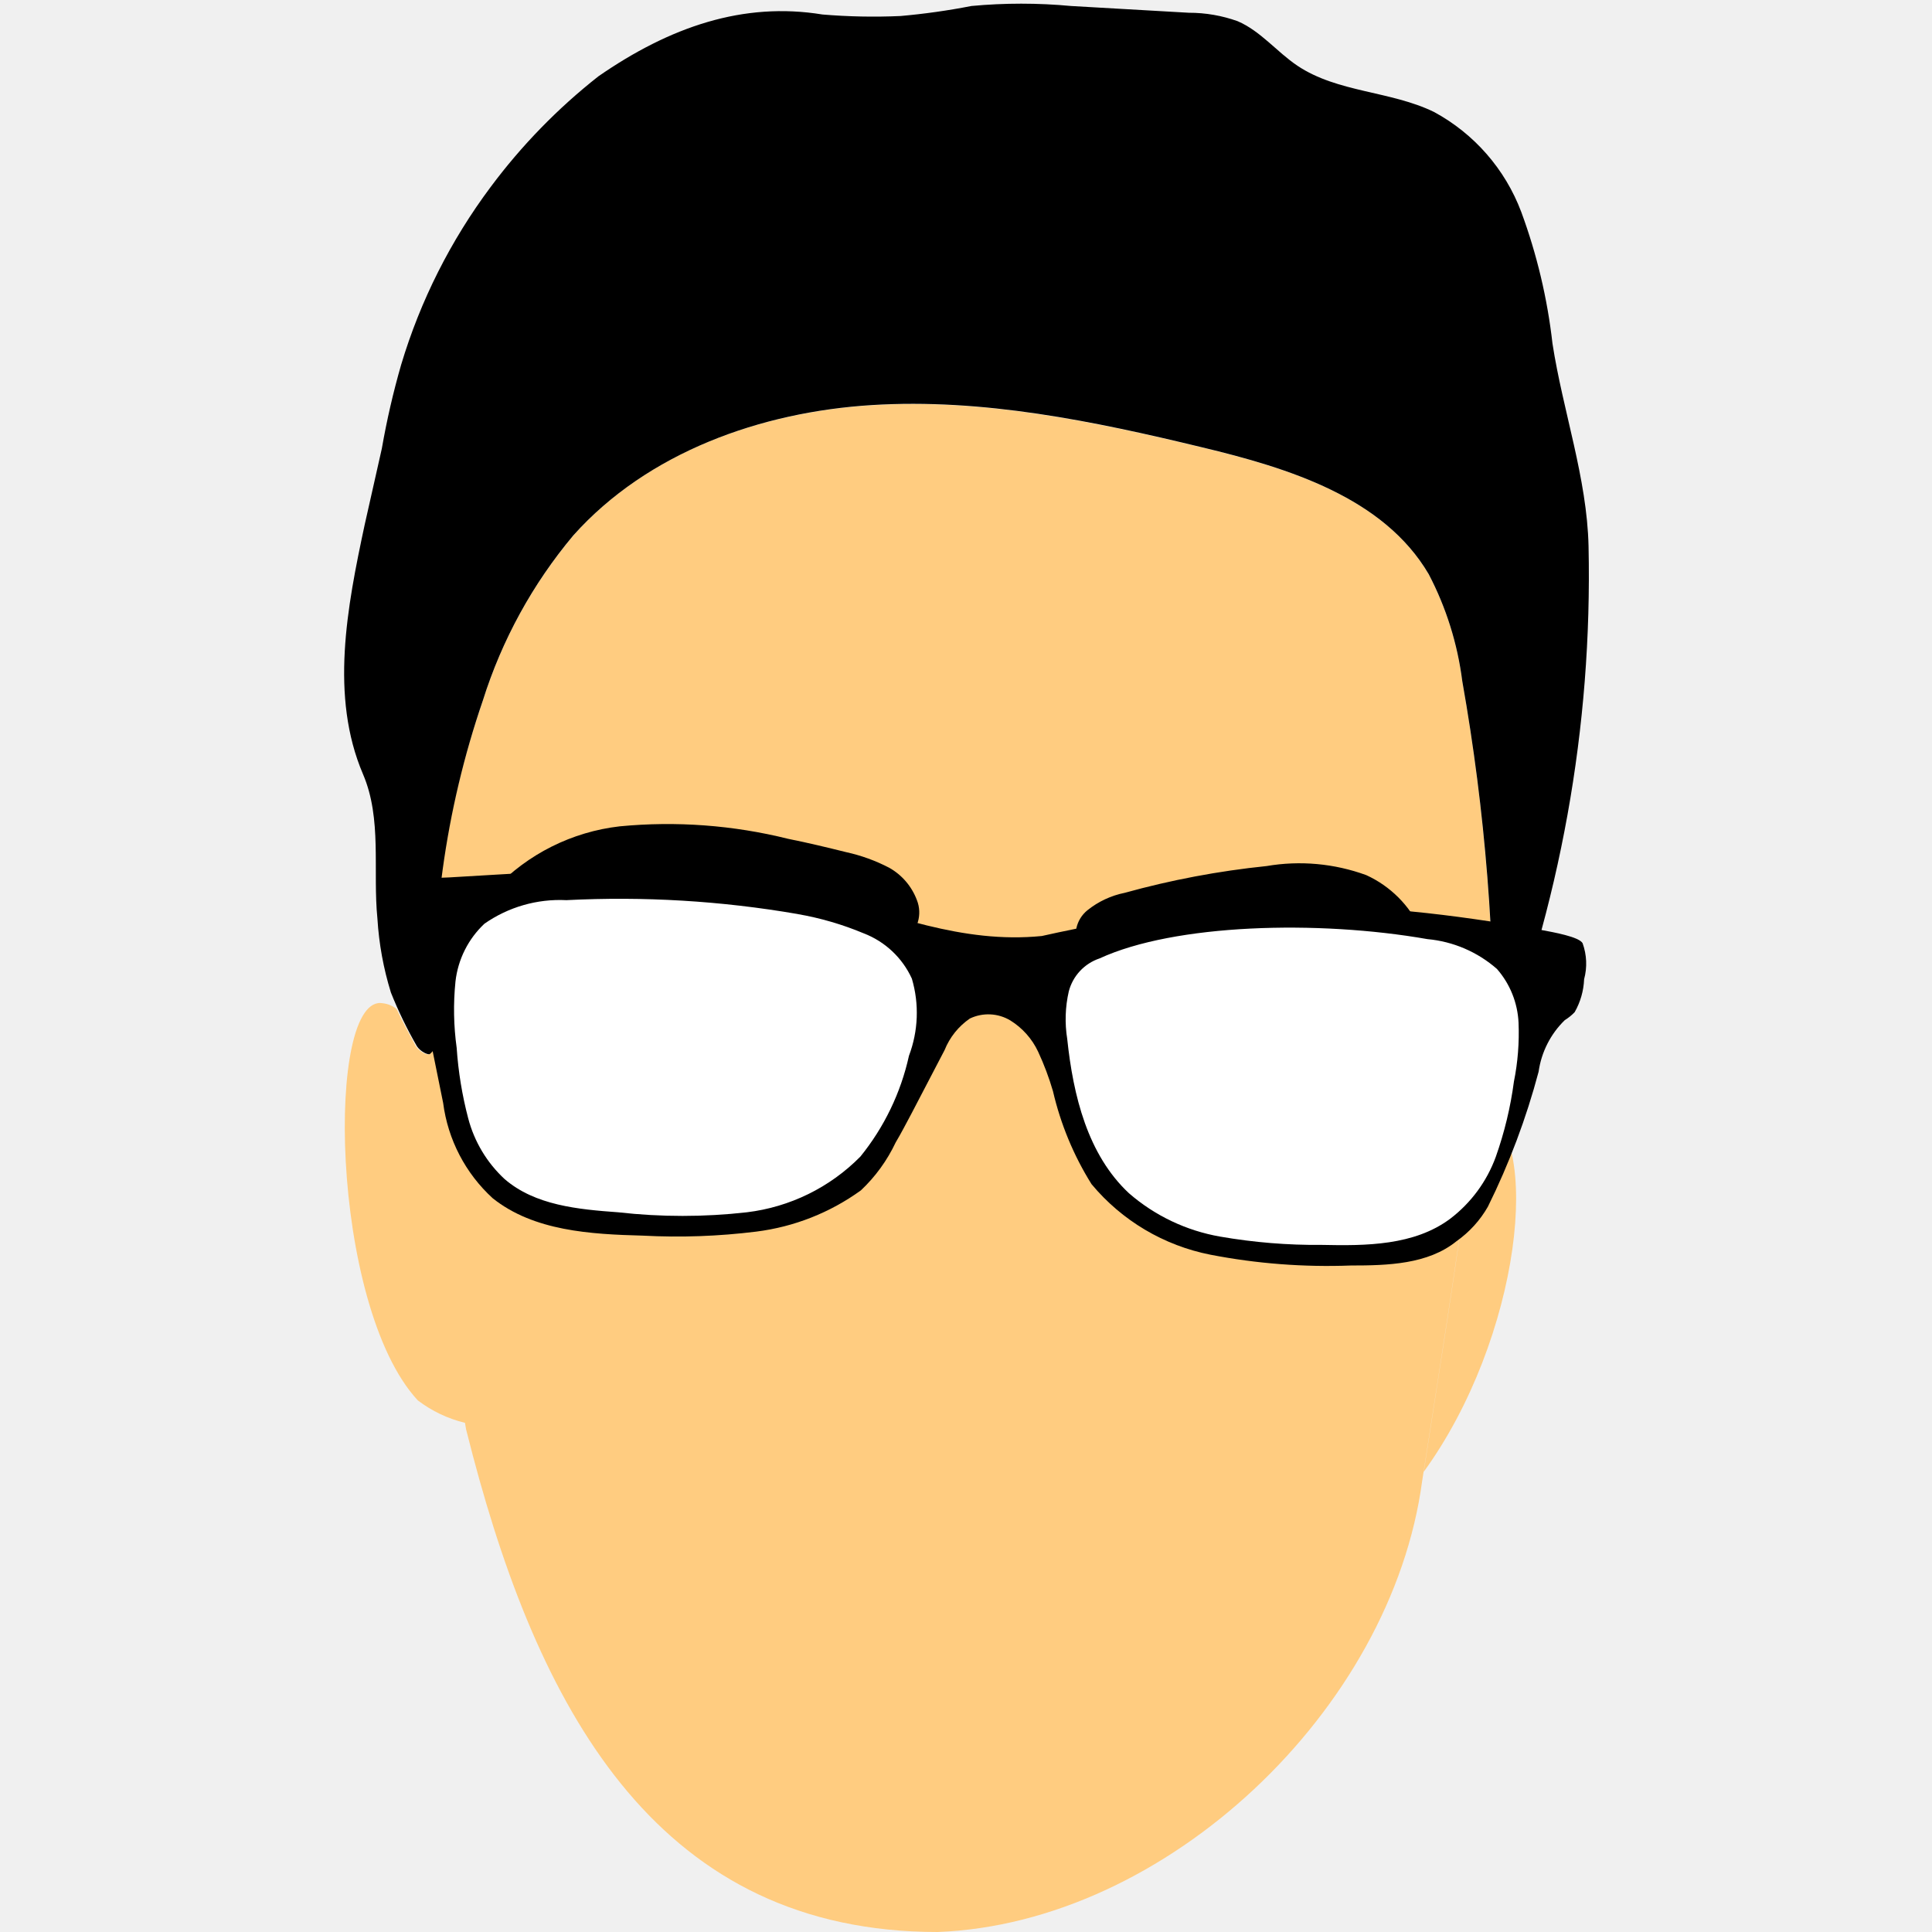
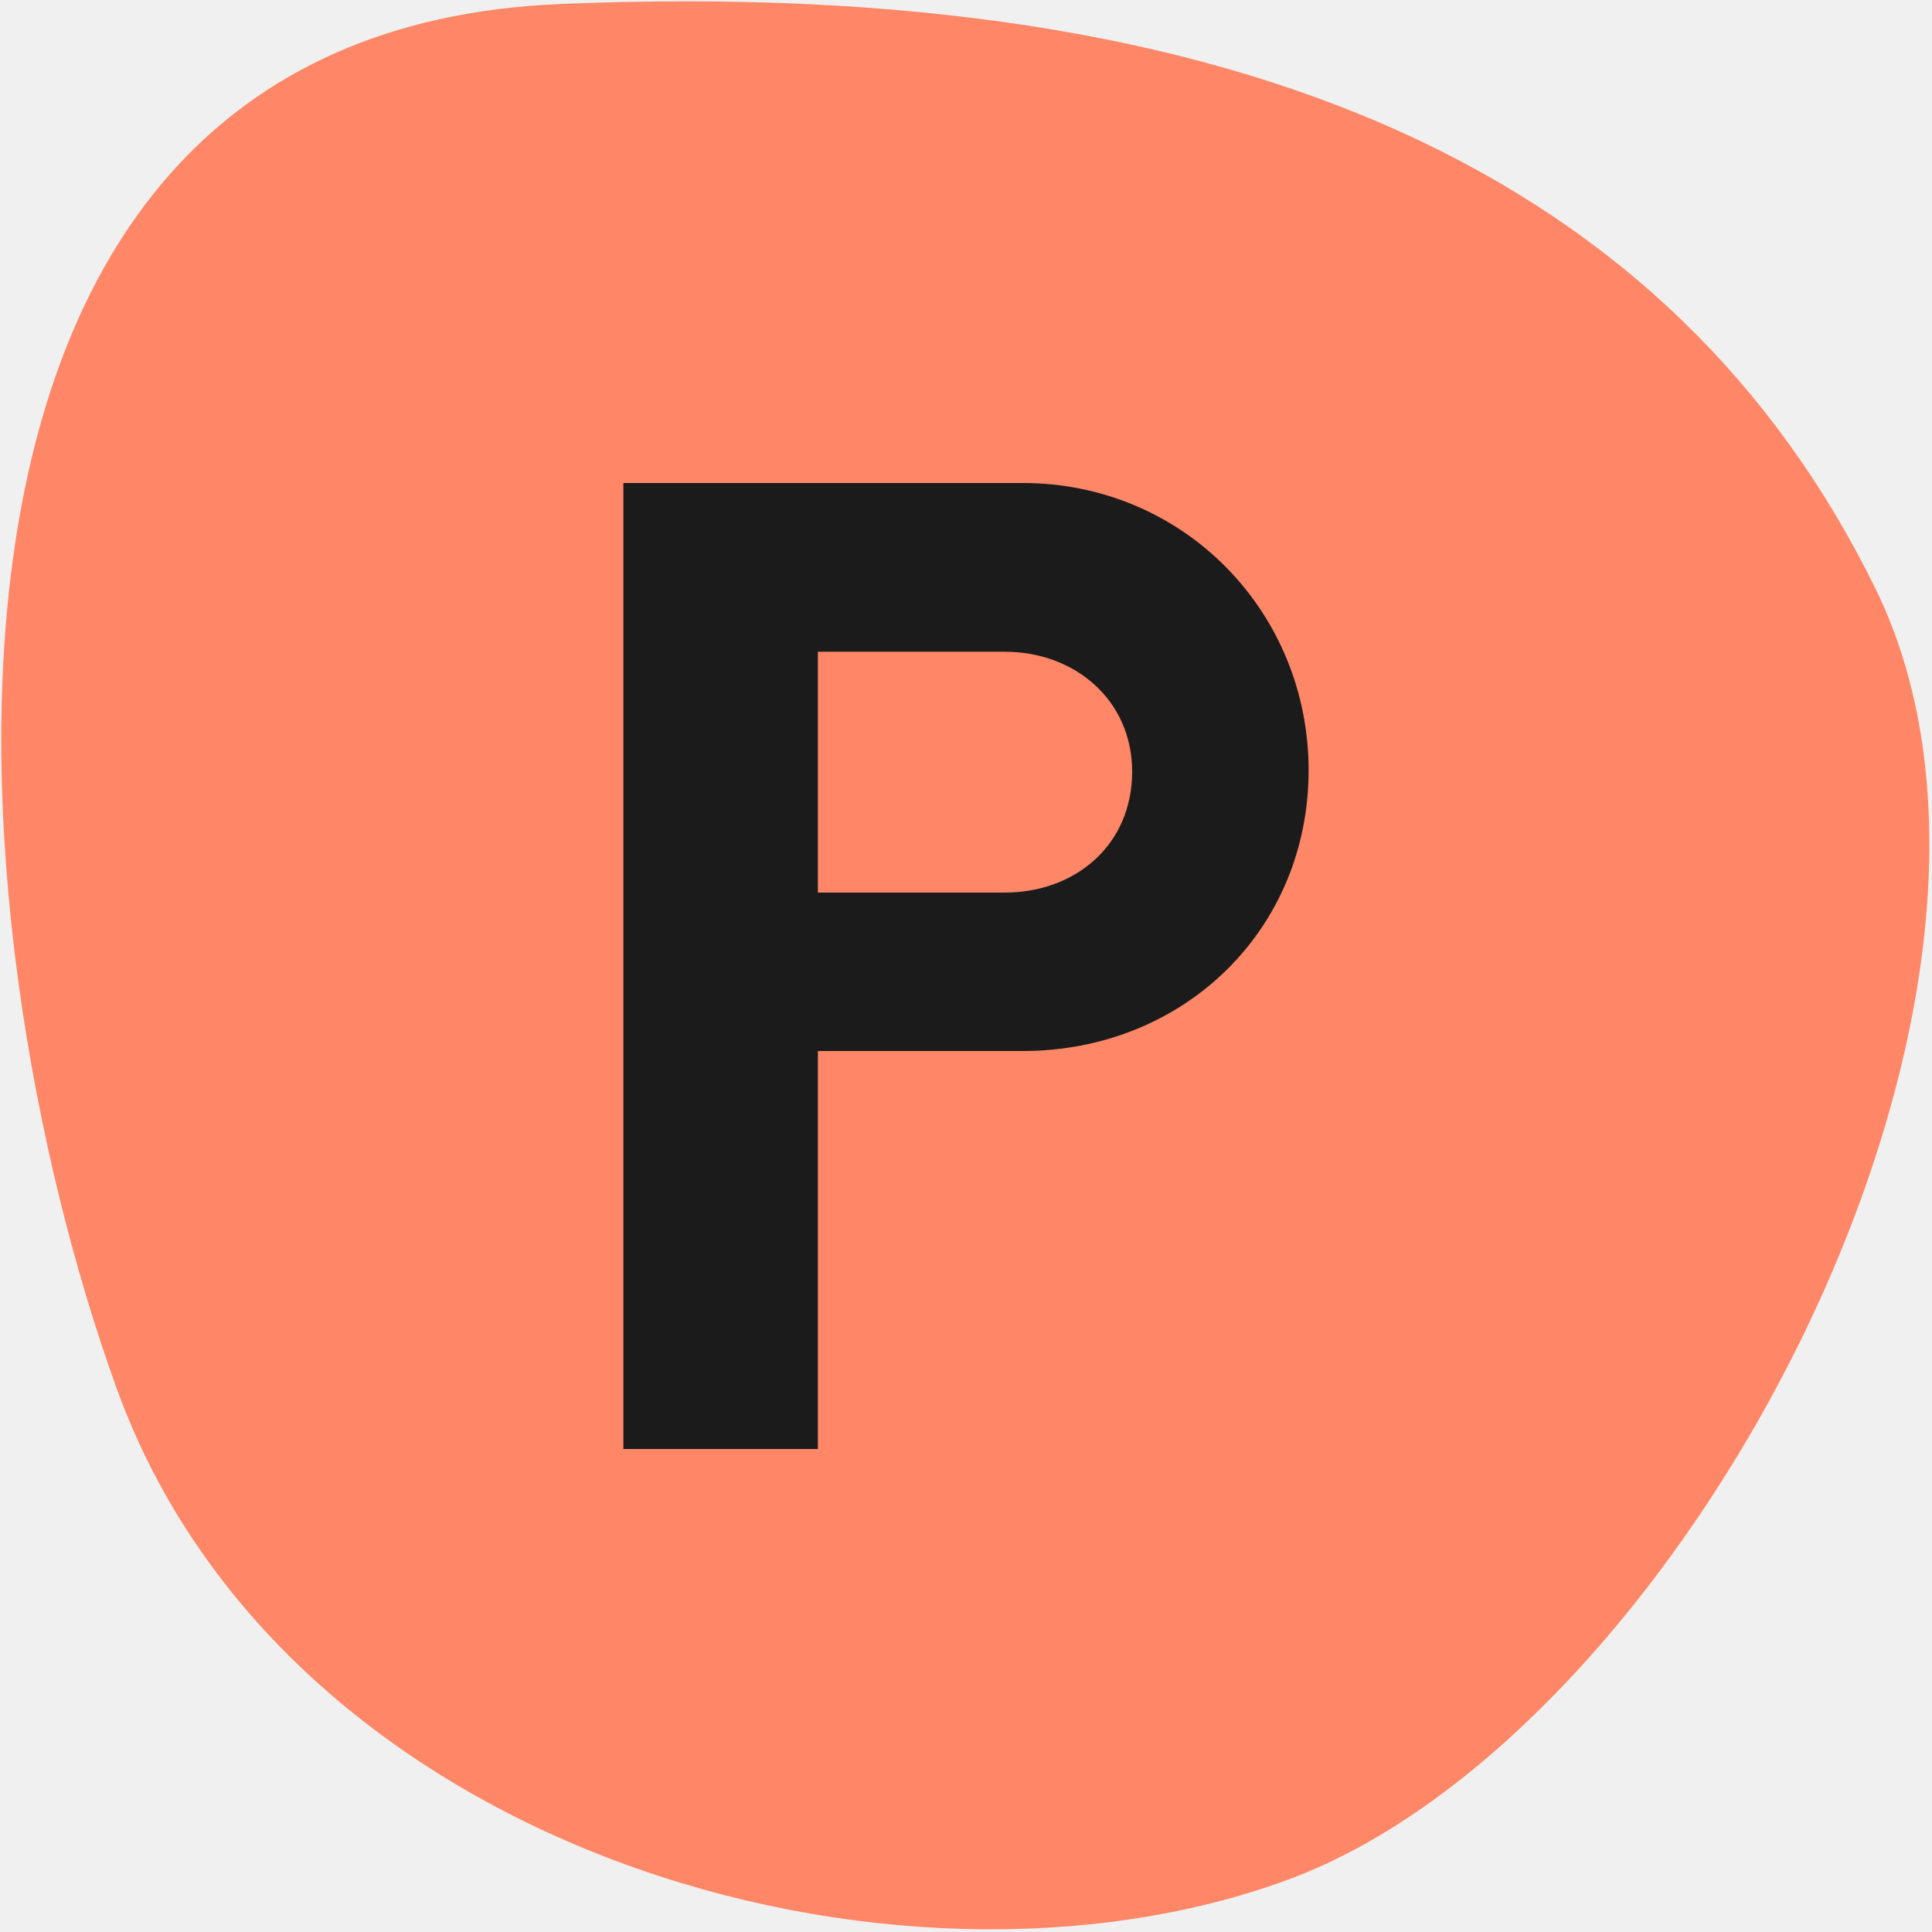
<svg xmlns="http://www.w3.org/2000/svg" viewBox="0 0 48 48">
-   <path fill="#FFCC80" d="M36.694 27.403l.103.042c1.564.745.98 5.81-1.425 9.122l.536-3.45c.245-1.596.475-3.147.65-4.55l.133-1.145c-.293 2.677-.852 6.099-1.358 9.374-.761 5.69-6.36 10.988-12.037 11.204-6.854 0-9.83-5.335-11.55-11.843l-.166-.644-.028-.163a3.166 3.166 0 01-1.17-.556c-2.193-2.361-2.298-10.16-.861-9.867.123.015.24.065.335.144.144.316.316.622.479.929.091.13.273.22.32.192a.388.388 0 00.15-.283 22.244 22.244 0 011.021-7.988l.171-.514a11.975 11.975 0 012.247-4.1c1.83-2.065 4.65-3.066 7.414-3.238 2.58-.161 5.147.329 7.666.92l.54.129c2.15.517 4.511 1.236 5.632 3.152.434.83.716 1.73.834 2.658.374 2.113.614 4.247.718 6.39l-.1.143c-.048.071-.085.137-.082.178.066.743.02 1.804-.102 3.072l-.07.692z" />
-   <path d="M26.803 23.572a.79.79 0 01.215-.958 2.16 2.16 0 01.925-.432 21.349 21.349 0 013.525-.665 4.838 4.838 0 012.476.225 2.735 2.735 0 011.351 1.35c.077.168.125.393 0 .513a.479.479 0 01-.393.038c-2.246-.436-4.56-.249-6.84-.062-.426.034-1.173.086-1.235-.033m-14.533-1.332a.096.096 0 010-.134 5.068 5.068 0 013.104-1.552 12.41 12.41 0 014.186.311c.48.096.958.211 1.437.33a4.31 4.31 0 011.073.389c.315.178.557.461.685.8a.829.829 0 01-.297.991c-.234.1-.494.123-.742.067-2.75-.35-5.475-1.12-8.244-.958a1.69 1.69 0 01-1.202-.244z" />
-   <path d="M20.432.36c-1.964-.321-3.789.306-5.566 1.537a14.57 14.57 0 00-2.677 2.75 14.173 14.173 0 00-2.223 4.416 19.758 19.758 0 00-.479 2.079l-.426 1.892c-.44 2.055-.867 4.268-.043 6.198.479 1.116.24 2.395.359 3.592.038.623.15 1.239.335 1.835.183.46.4.907.647 1.336.086.13.273.22.32.192a.388.388 0 00.15-.283 22.244 22.244 0 011.168-8.502 11.975 11.975 0 012.247-4.1c1.844-2.064 4.655-3.066 7.414-3.238 2.76-.172 5.513.398 8.205 1.049 2.156.517 4.512 1.245 5.633 3.152.434.83.716 1.73.834 2.658.571 3.22.831 6.487.776 9.757a33.53 33.53 0 002.361-13.11c-.038-1.695-.637-3.353-.896-5.034a13.996 13.996 0 00-.776-3.271 4.708 4.708 0 00-2.165-2.482c-1.077-.527-2.395-.479-3.396-1.15-.512-.344-.914-.861-1.484-1.106a3.568 3.568 0 00-1.212-.21L26.61.149a13.287 13.287 0 00-2.476 0c-.583.114-1.172.197-1.763.249a15.14 15.14 0 01-1.94-.038z" />
-   <path d="M39.319 23.433c-.091-.158-.704-.269-1.068-.336-4.455-.8-7.952-.833-12.368.158-1.988.197-3.731-.536-5.695-1.087-2.908-.819-6.007-.541-9.024-.369-.551.034-1.552-.038-1.658.503a4.225 4.225 0 000 1.408c.182.125.604.211.738.403.226.648.395 1.315.503 1.992l.263 1.298c.118.91.554 1.748 1.231 2.367 1.02.814 2.429.895 3.732.929.94.05 1.882.016 2.816-.1a5.628 5.628 0 002.601-1.026c.359-.339.651-.741.862-1.188.14-.234.264-.479.393-.718l.824-1.58a1.73 1.73 0 01.627-.782c.322-.154.7-.136 1.006.048.3.186.54.456.69.776.148.318.271.646.369.982.19.817.513 1.598.958 2.309a5.13 5.13 0 002.955 1.753 15.27 15.27 0 003.487.268c.915 0 1.916-.028 2.625-.603.32-.226.586-.518.78-.858.531-1.072.953-2.196 1.26-3.353.069-.488.298-.94.652-1.283.09-.055.171-.121.244-.197.143-.25.223-.53.235-.819.08-.295.066-.608-.038-.895z" />
-   <path fill="#FFF" d="M19.819 22.71a7.597 7.597 0 011.638.478 2.17 2.17 0 011.198 1.126c.186.63.16 1.302-.072 1.916a6.04 6.04 0 01-1.207 2.505 4.761 4.761 0 01-2.822 1.384c-1.061.12-2.133.12-3.194 0-.997-.072-2.07-.172-2.826-.828a3.142 3.142 0 01-.901-1.504 9.369 9.369 0 01-.287-1.753 6.917 6.917 0 01-.03-1.648c.062-.55.317-1.059.72-1.437a3.271 3.271 0 012.035-.585c1.923-.098 3.85.017 5.748.345zm7.501 1.101c1.858-.857 5.413-.958 8.143-.479.64.058 1.246.318 1.729.742.325.372.514.844.536 1.337.02.49-.018.98-.115 1.46a9.211 9.211 0 01-.45 1.869 3.396 3.396 0 01-1.13 1.537c-.896.671-2.093.676-3.195.652-.846.008-1.69-.061-2.524-.206a4.68 4.68 0 01-2.266-1.078c-1.025-.958-1.384-2.419-1.533-3.832a3.09 3.09 0 01.039-1.183c.1-.385.389-.693.766-.819z" />
+   <g fill="none" fill-rule="evenodd">
+     <path fill="#FF8767" d="M13.909.1c17.155-.72 27.708 4.371 32.687 14.525C51.575 24.779 41.758 43.107 32 46.7c-9.758 3.593-24.945-.721-29.1-12.2C-1.255 23.021-3.246.82 13.909.1z" />
+     <path fill="#1B1B1B" fill-rule="nonzero" d="M20.32 36v-9.888h5.088c4 0 7.104-3.008 7.104-6.976 0-3.936-3.104-7.136-7.104-7.136h-9.92v24h4.832zm4.64-13.824h-4.64v-5.984h4.64c1.76 0 3.168 1.216 3.168 2.976 0 1.824-1.408 3.008-3.168 3.008z" />
+   </g>
</svg>
